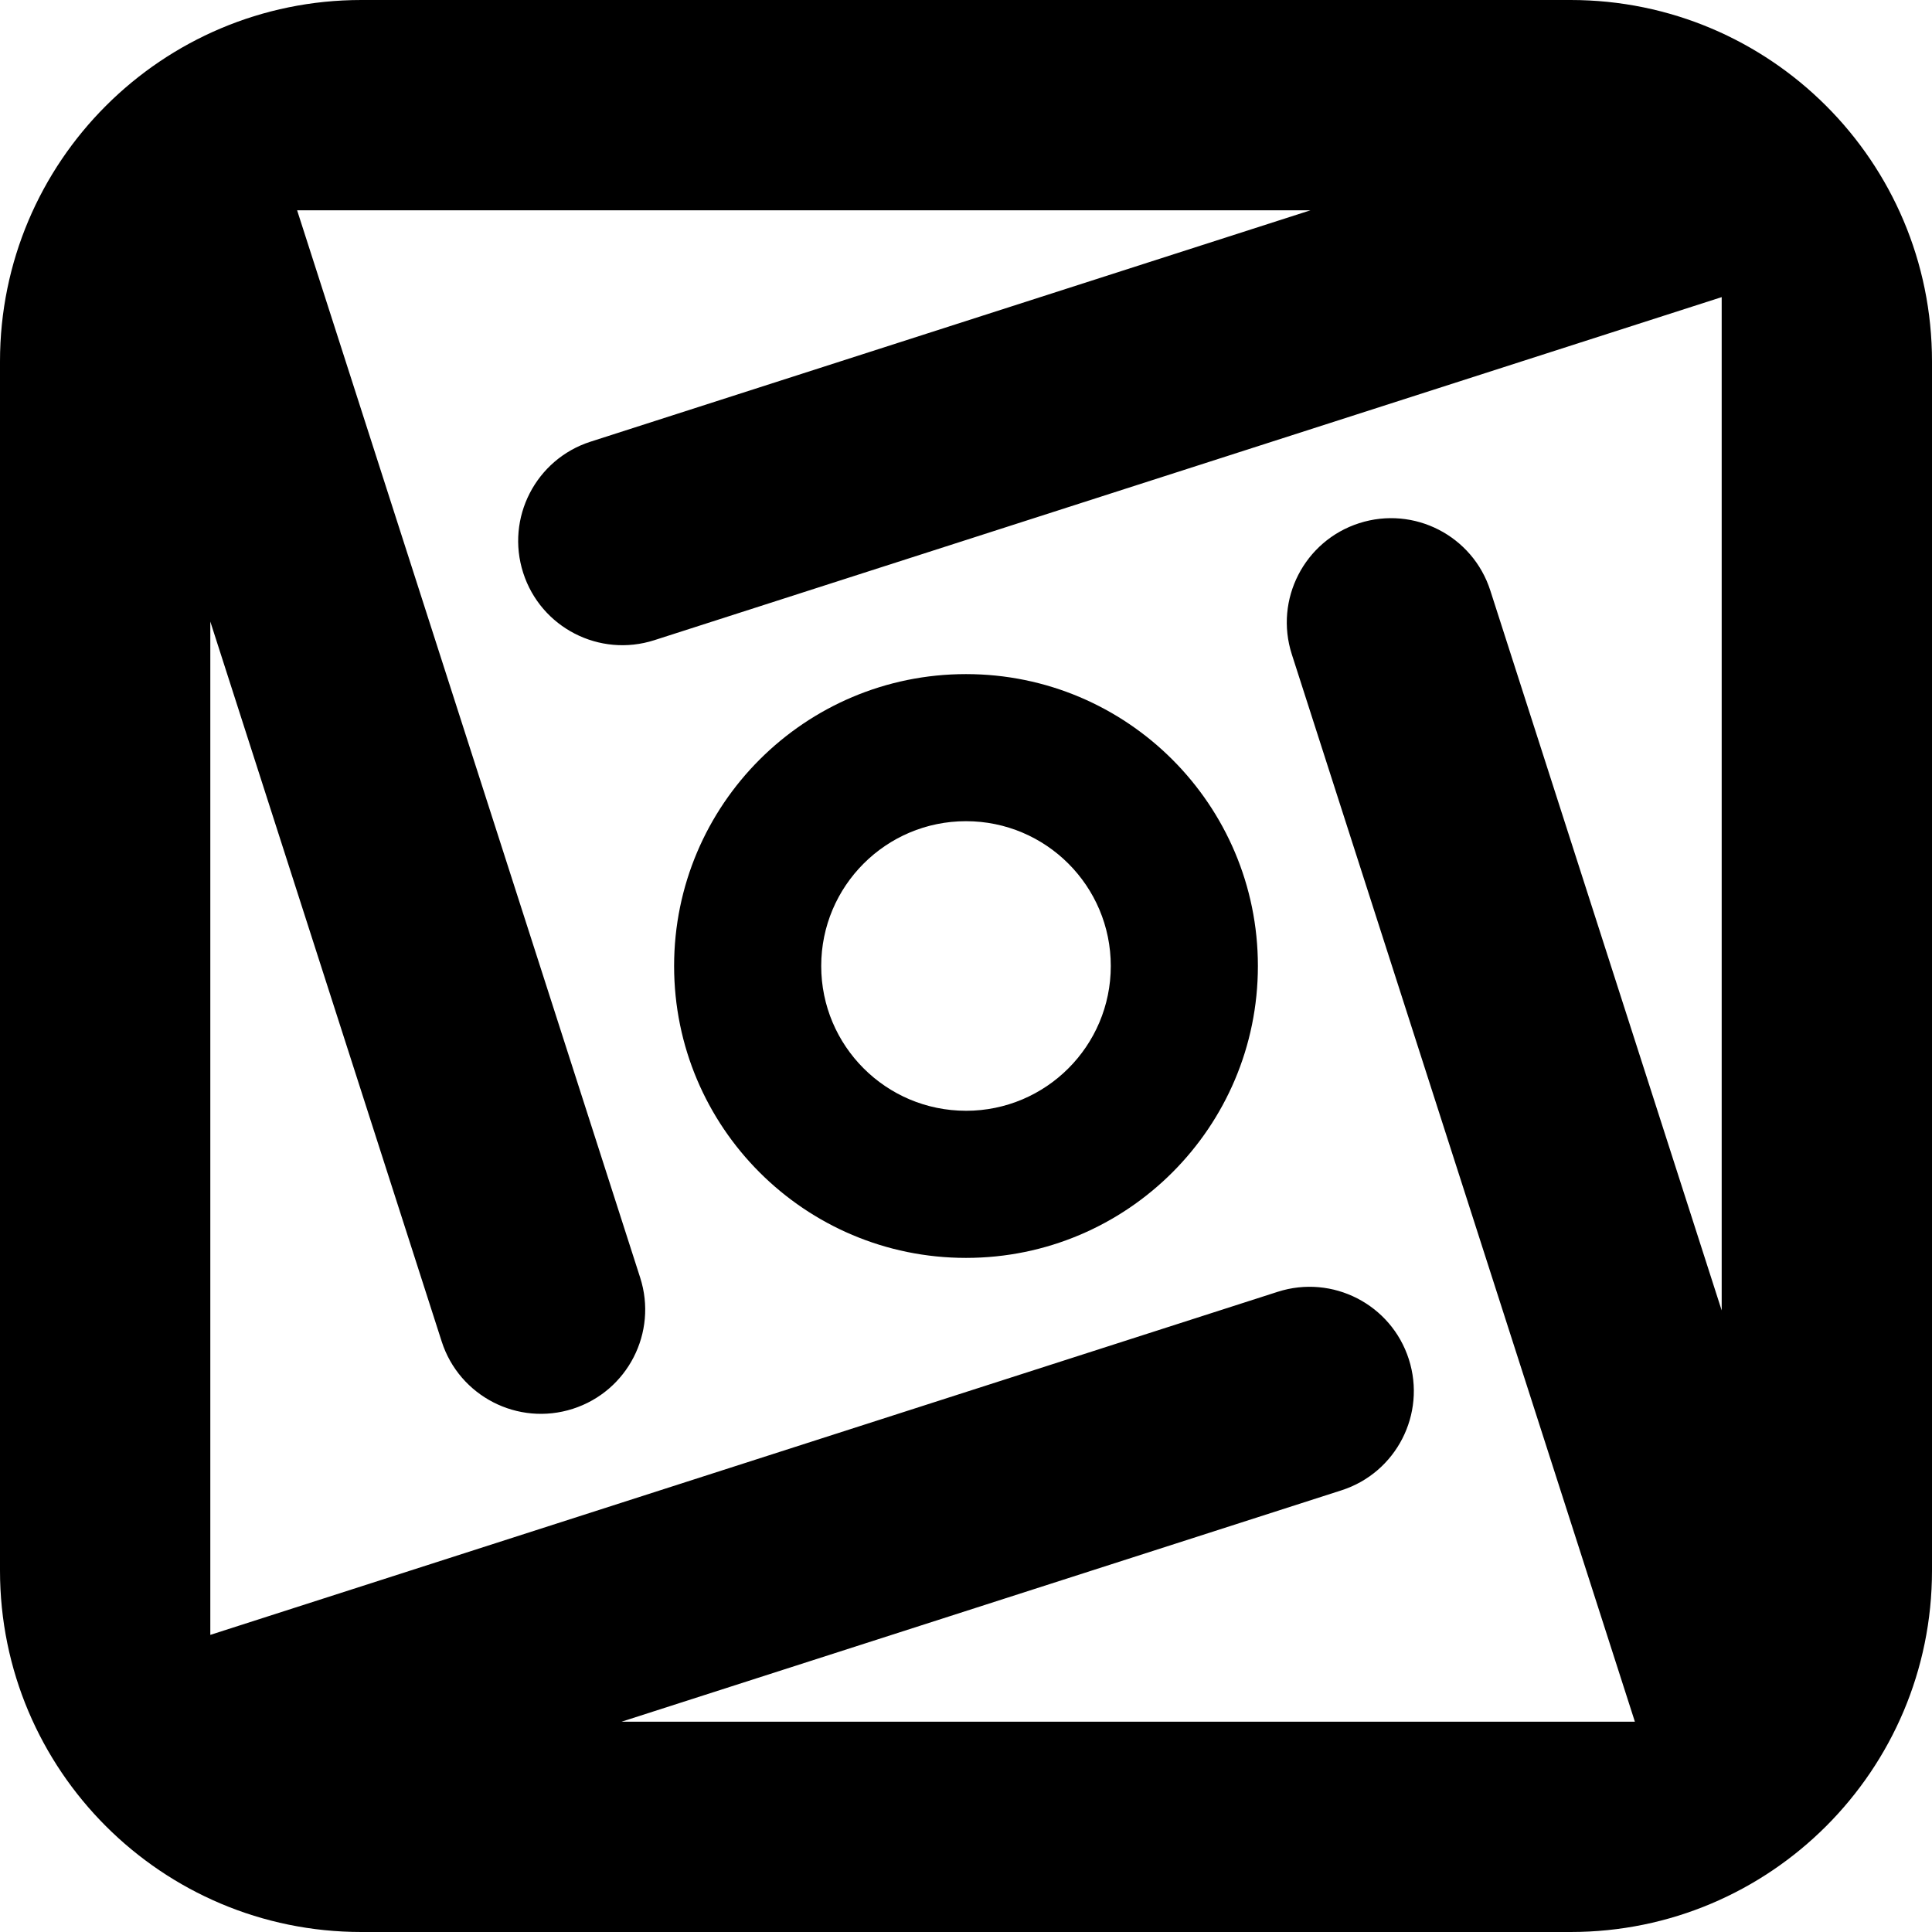
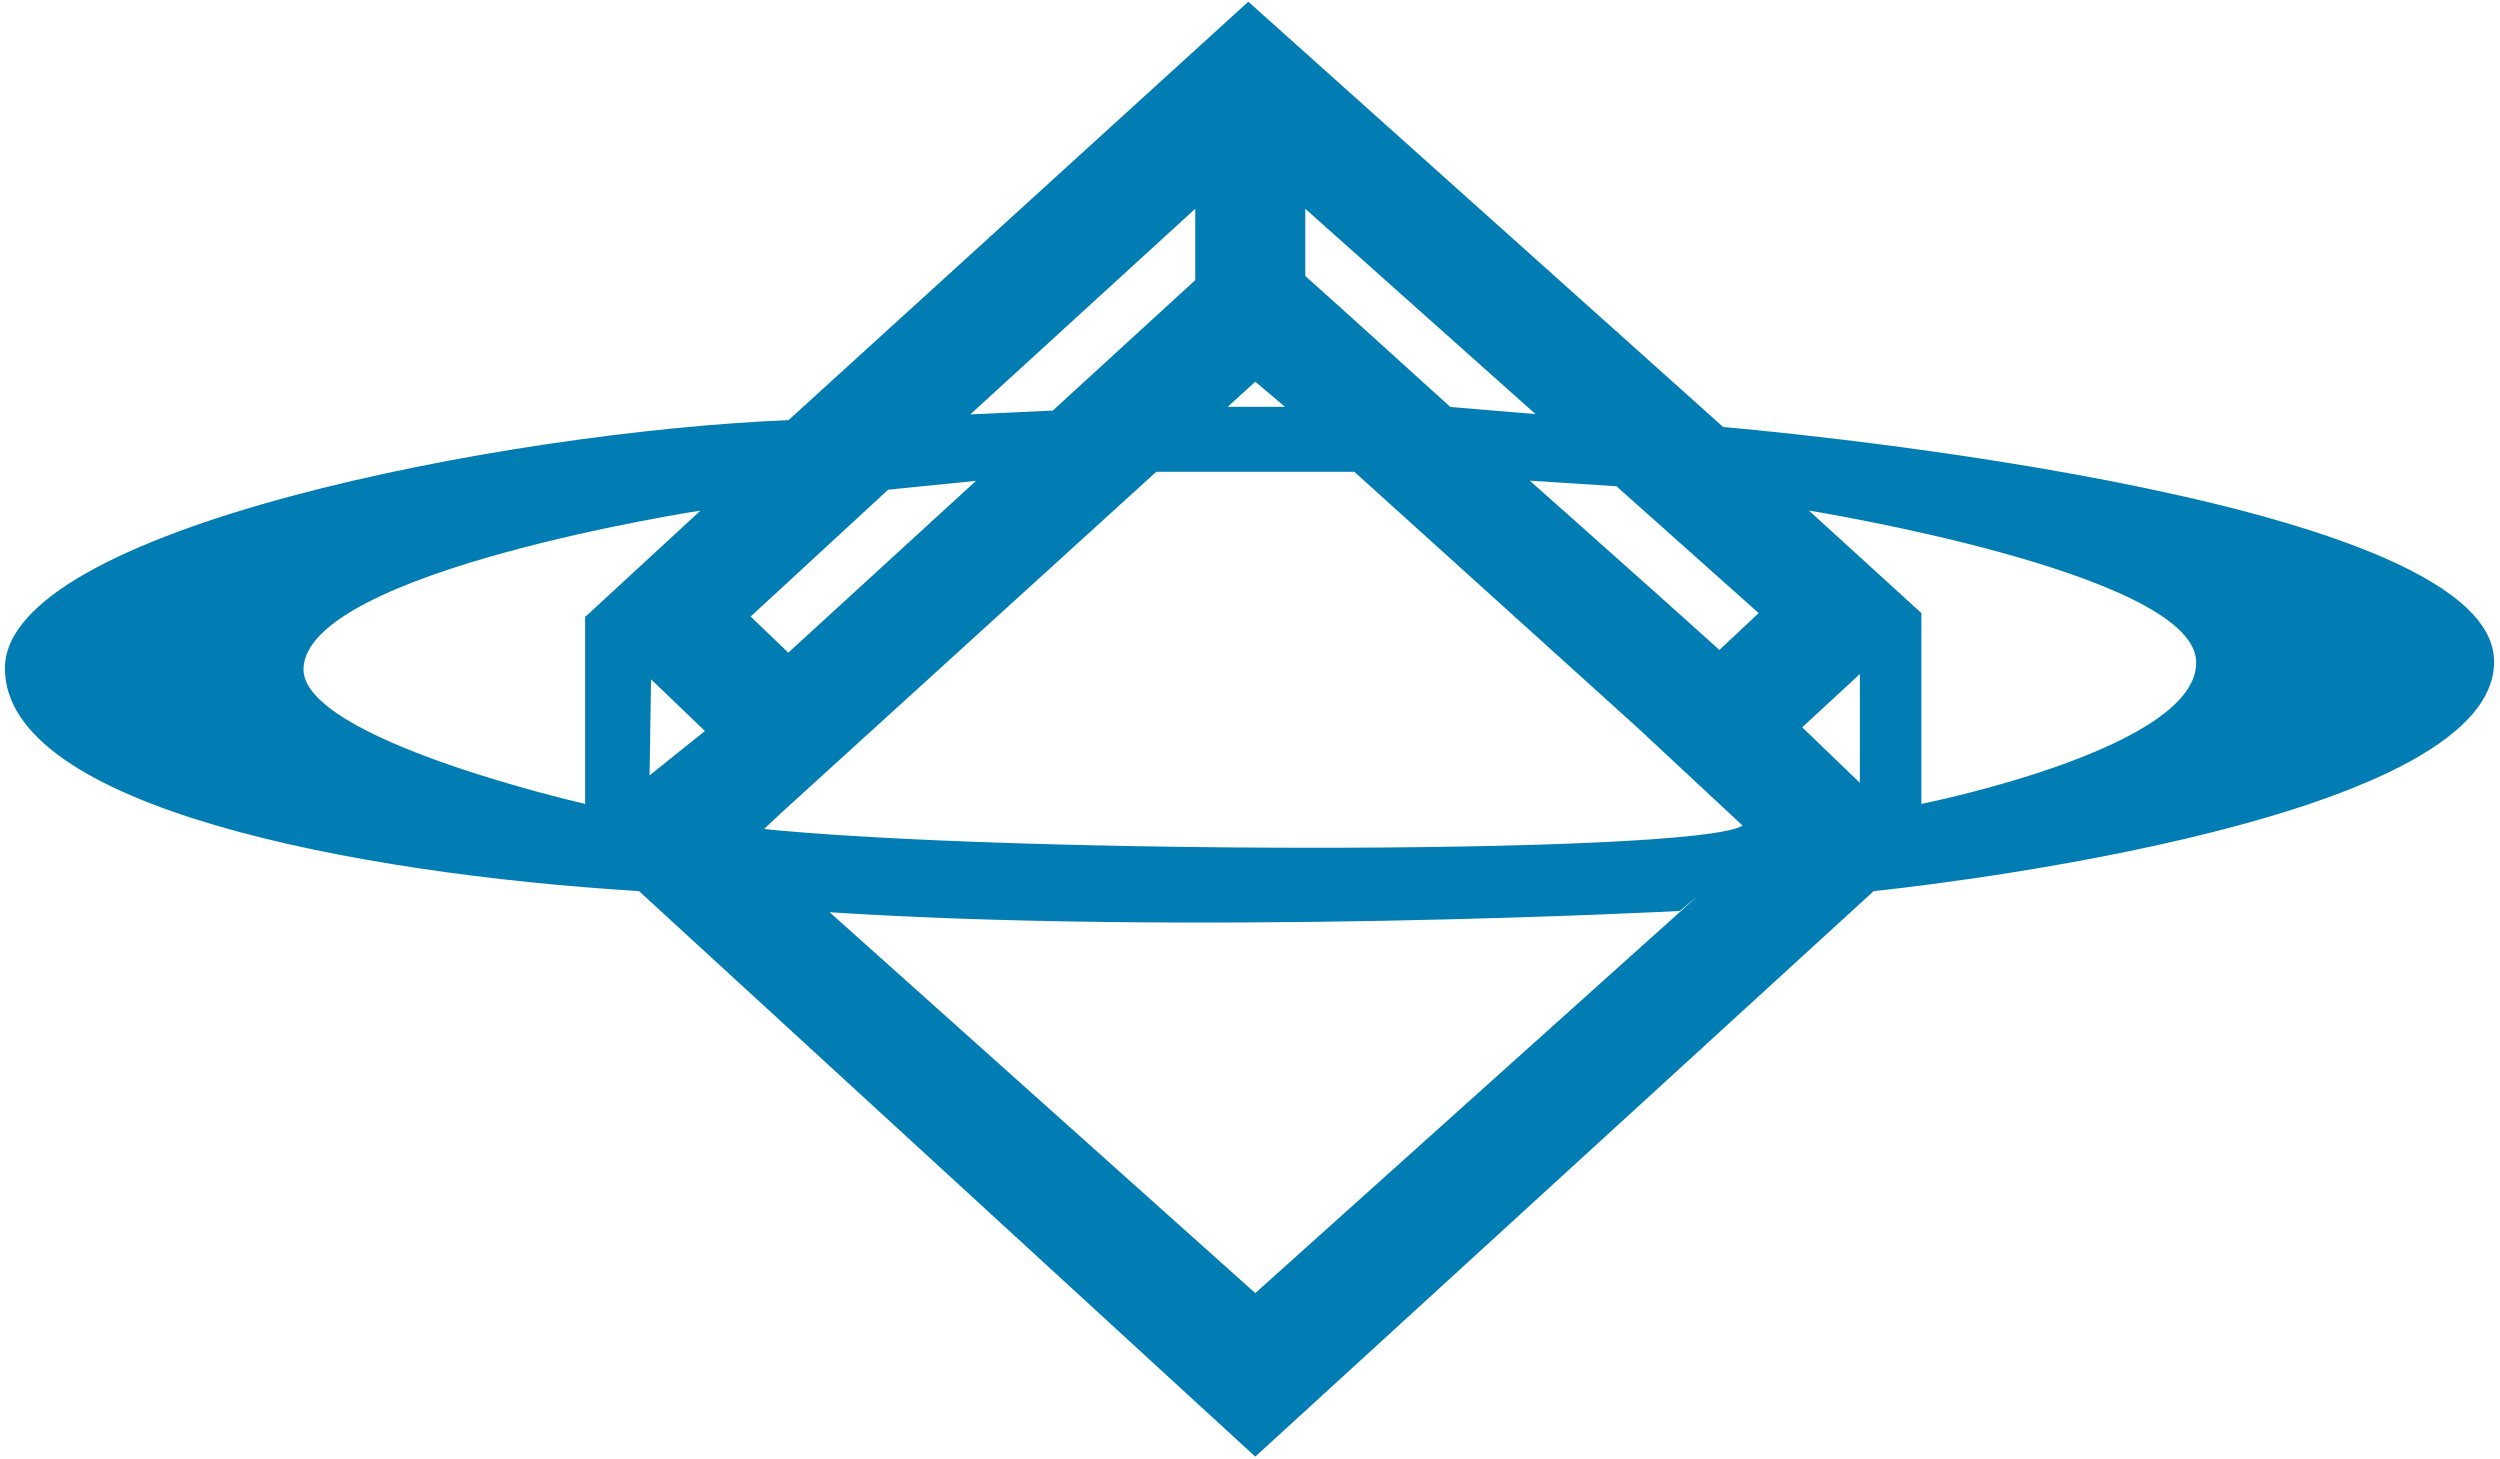
- <svg xmlns="http://www.w3.org/2000/svg" t="1740334385776" class="icon" viewBox="0 0 1024 1024" version="1.1" p-id="5097" width="200" height="200">
-   <path d="M512 357.29A154.71 154.71 0 1 0 666.71 512 154.71 154.71 0 0 0 512 357.29z m0 231.44A76.74 76.74 0 1 1 588.74 512 76.74 76.74 0 0 1 512 588.74z" p-id="5098" />
-   <path d="M832.46 0H191.54C85.76 0 0 85.76 0 191.54v640.92C0 938.24 85.76 1024 191.54 1024h640.92c105.78 0 191.54-85.76 191.54-191.54V191.54C1024 85.76 938.24 0 832.46 0z m-503 912.53L711 789.9a55.25 55.25 0 0 0 35.7-69.51 55.25 55.25 0 0 0-69.51-35.7L111.47 866.52V329.45L234.1 711a55.25 55.25 0 0 0 69.51 35.7 55.25 55.25 0 0 0 35.7-69.51L157.48 111.47h537.07L313 234.1a55.25 55.25 0 0 0-35.7 69.51 55.25 55.25 0 0 0 69.51 35.7l565.72-181.83v537.07L789.9 313a55.25 55.25 0 0 0-69.51-35.7 55.25 55.25 0 0 0-35.7 69.51l181.83 565.72z" p-id="5099" />
+ <svg xmlns="http://www.w3.org/2000/svg" t="1740476764853" class="icon" viewBox="0 0 1755 1024" version="1.1" p-id="5674" data-spm-anchor-id="a313x.search_index.0.i2.31903a81RJBHQT" width="342.773" height="200">
+   <path d="M3.451 469.134c0.021-97.627 350.462-165.978 549.943-174.211l0.176-0.007L876.311 1.184l333.354 298.569s537.877 45.334 541.166 163.58c3.286 118.249-435.514 162.225-435.514 162.225l33.503-61.228s197.2-39.191 192.818-100.998c-4.381-61.803-271.761-104.912-271.761-104.912l78.943 71.957v133.95l-33.503 61.231L881.201 1022.556v-114.795c-0.074 0 356.205-319.739 356.205-319.739l68.214-37.509v-77.307l-40.472 37.362 45.931 44.193-73.673 35.992-58.208 48.754s-348.548 18.302-609.998 0l-53.989-59.929c153.315 19.962 674.031 21.493 708.1 0l-74.067-69.011 85.333-80.189L916.309 146.554v47.213c3.03 2.373 101.84 91.933 101.84 91.933l62.214 5.196 54.81 50.46-61.291-3.918s191.842 169.773 191.266 173.13c-0.92 5.347-115.904 0-115.904 0L950.746 331.196h-143.38l38.453-45.64h56.2c-5.185-4.308-20.893-17.663-20.893-17.663l30.368-27.454S837.236 205.616 839.072 205.616V146.554l-157.921 144.341 57.836-2.672-52.651 49.214-62.885 6.347-96.497 89.026 26.44 25.358 296.122-271.069 61.979 53.336-362.142 329.362-54.498-56.639-83.746-80.347 80.639-74.39s-275.981 42.375-278.691 110.708C211.078 518.962 410.759 564.328 410.759 564.328v-131.517l47.395-25.783-2.156 137.285 38.857-31.155 54.498 56.639-22.399 20.959S881.131 907.758 881.201 907.758v114.795l-432.617-396.997C249.412 613.342 3.43 566.768 3.455 469.134z" fill="#027DB4" p-id="5675" data-spm-anchor-id="a313x.search_index.0.i1.31903a81RJBHQT" class="selected" />
</svg>
